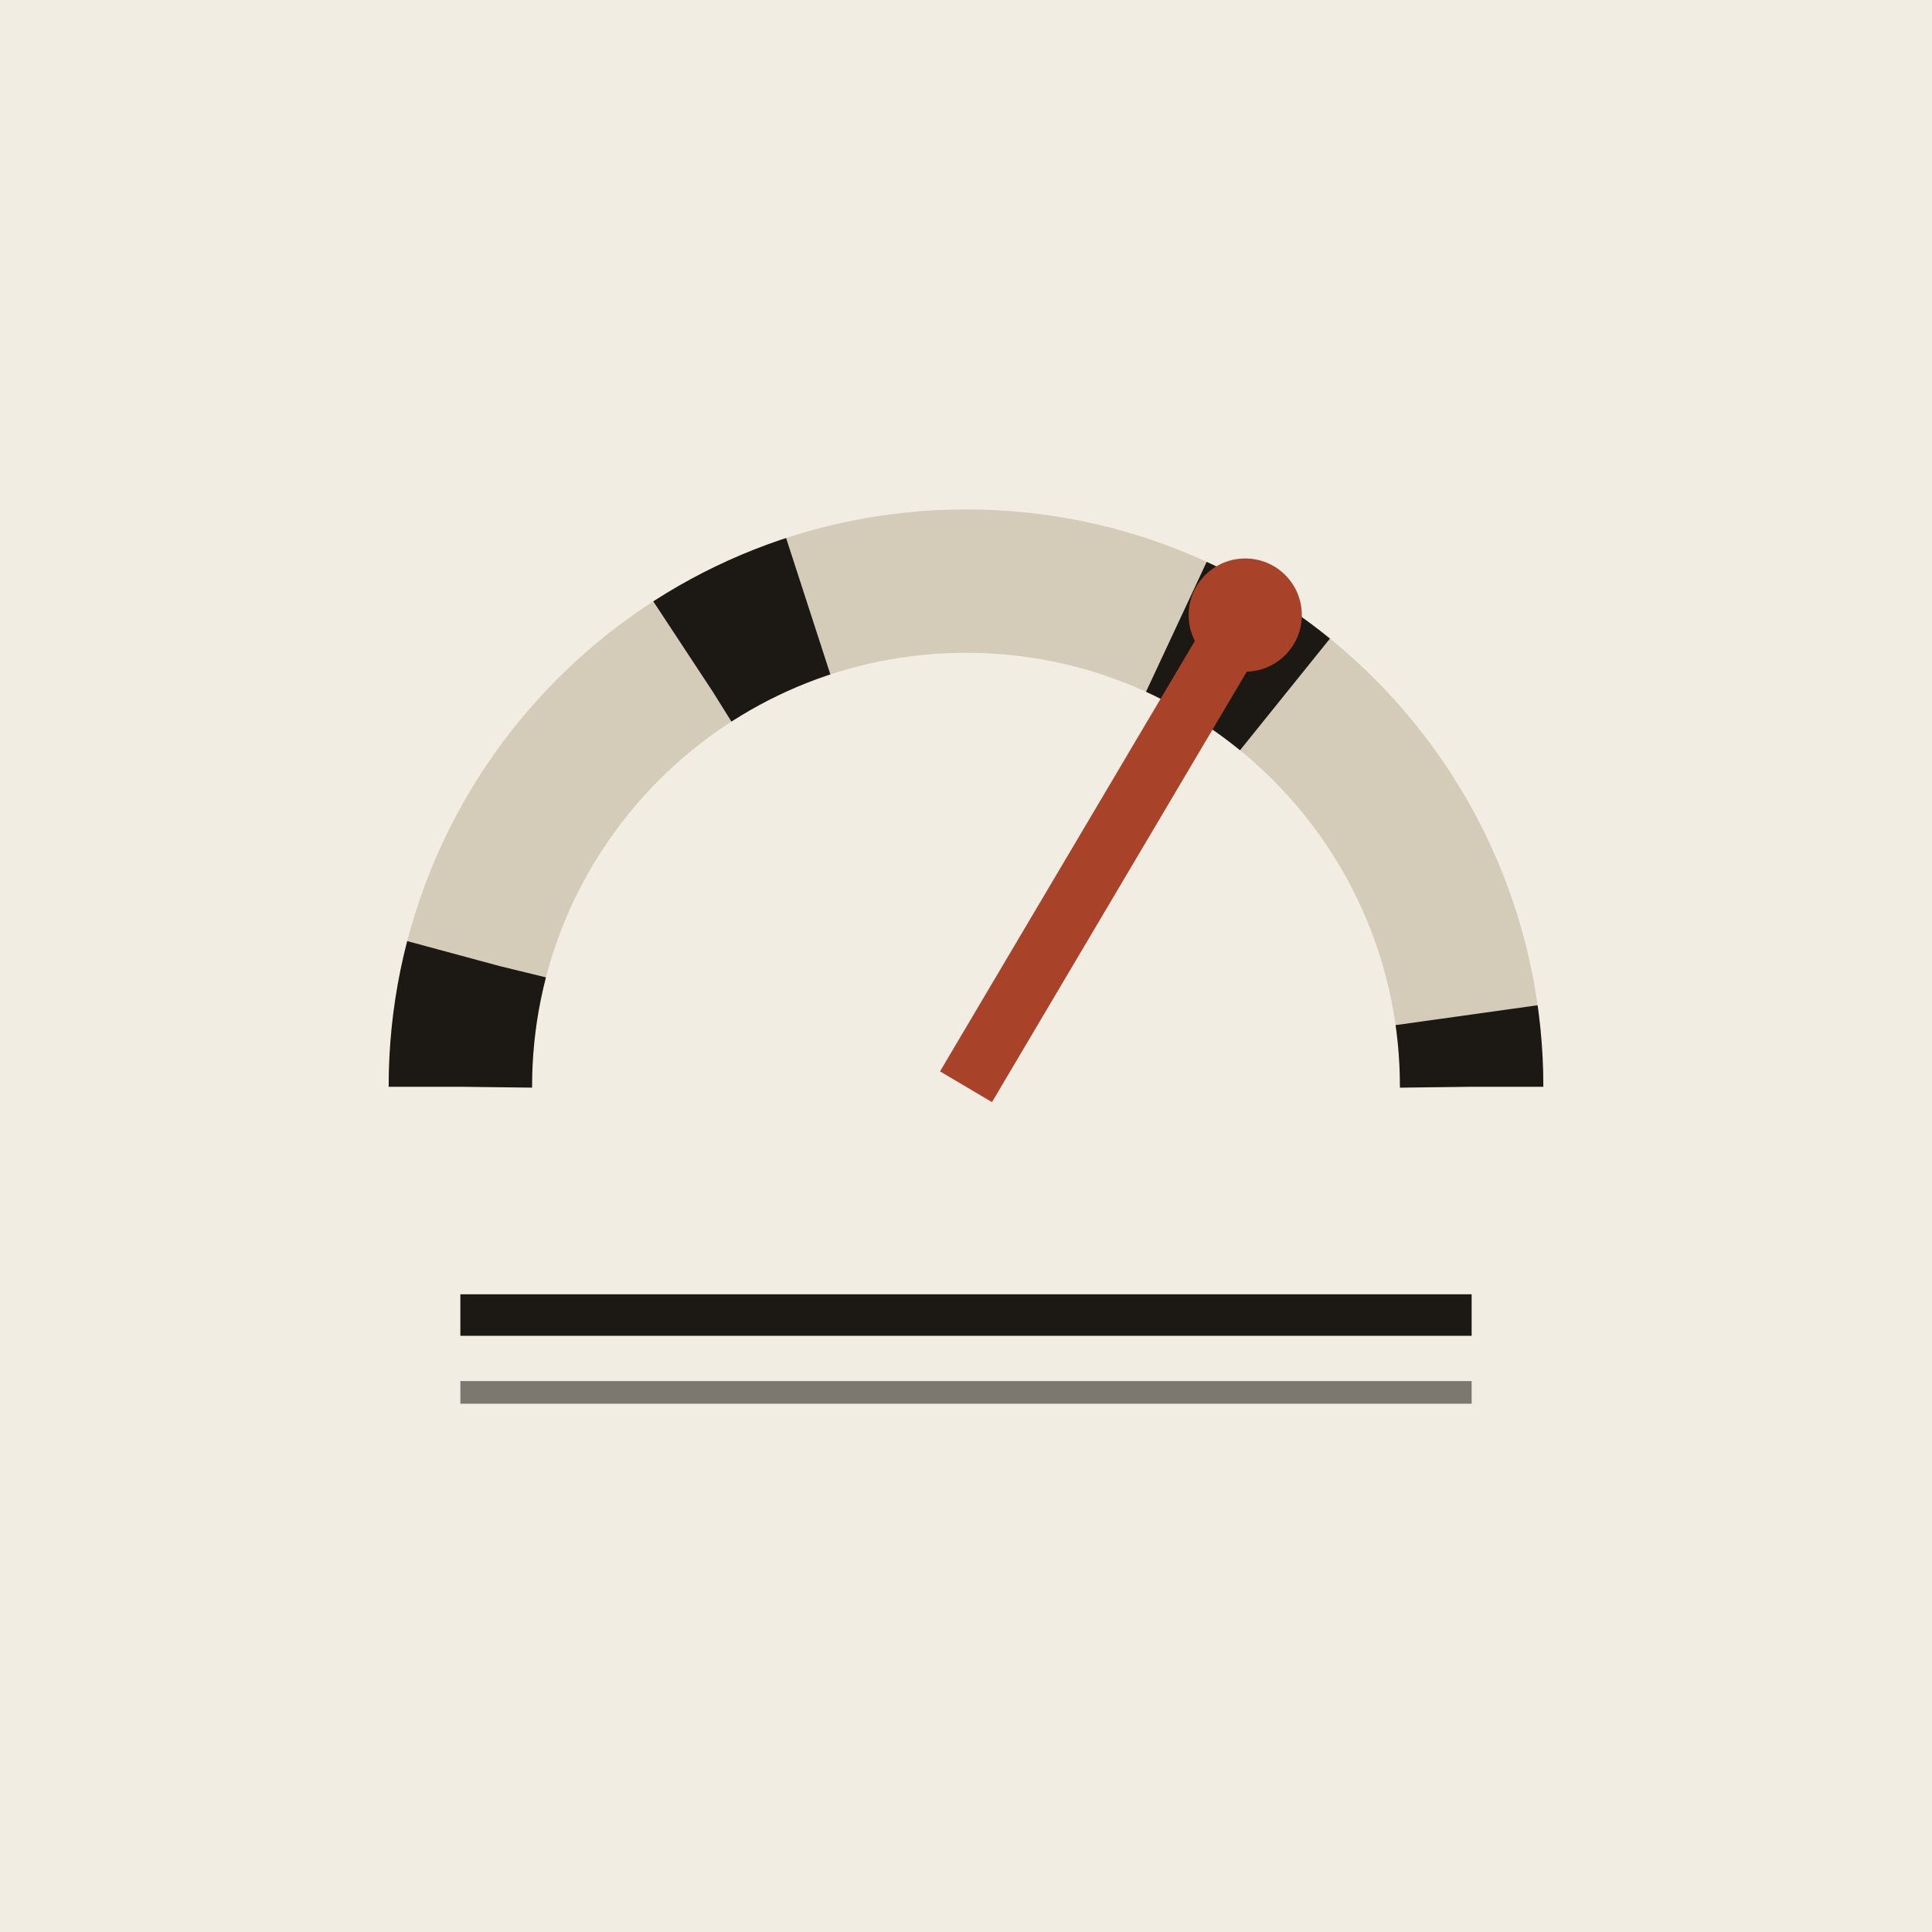
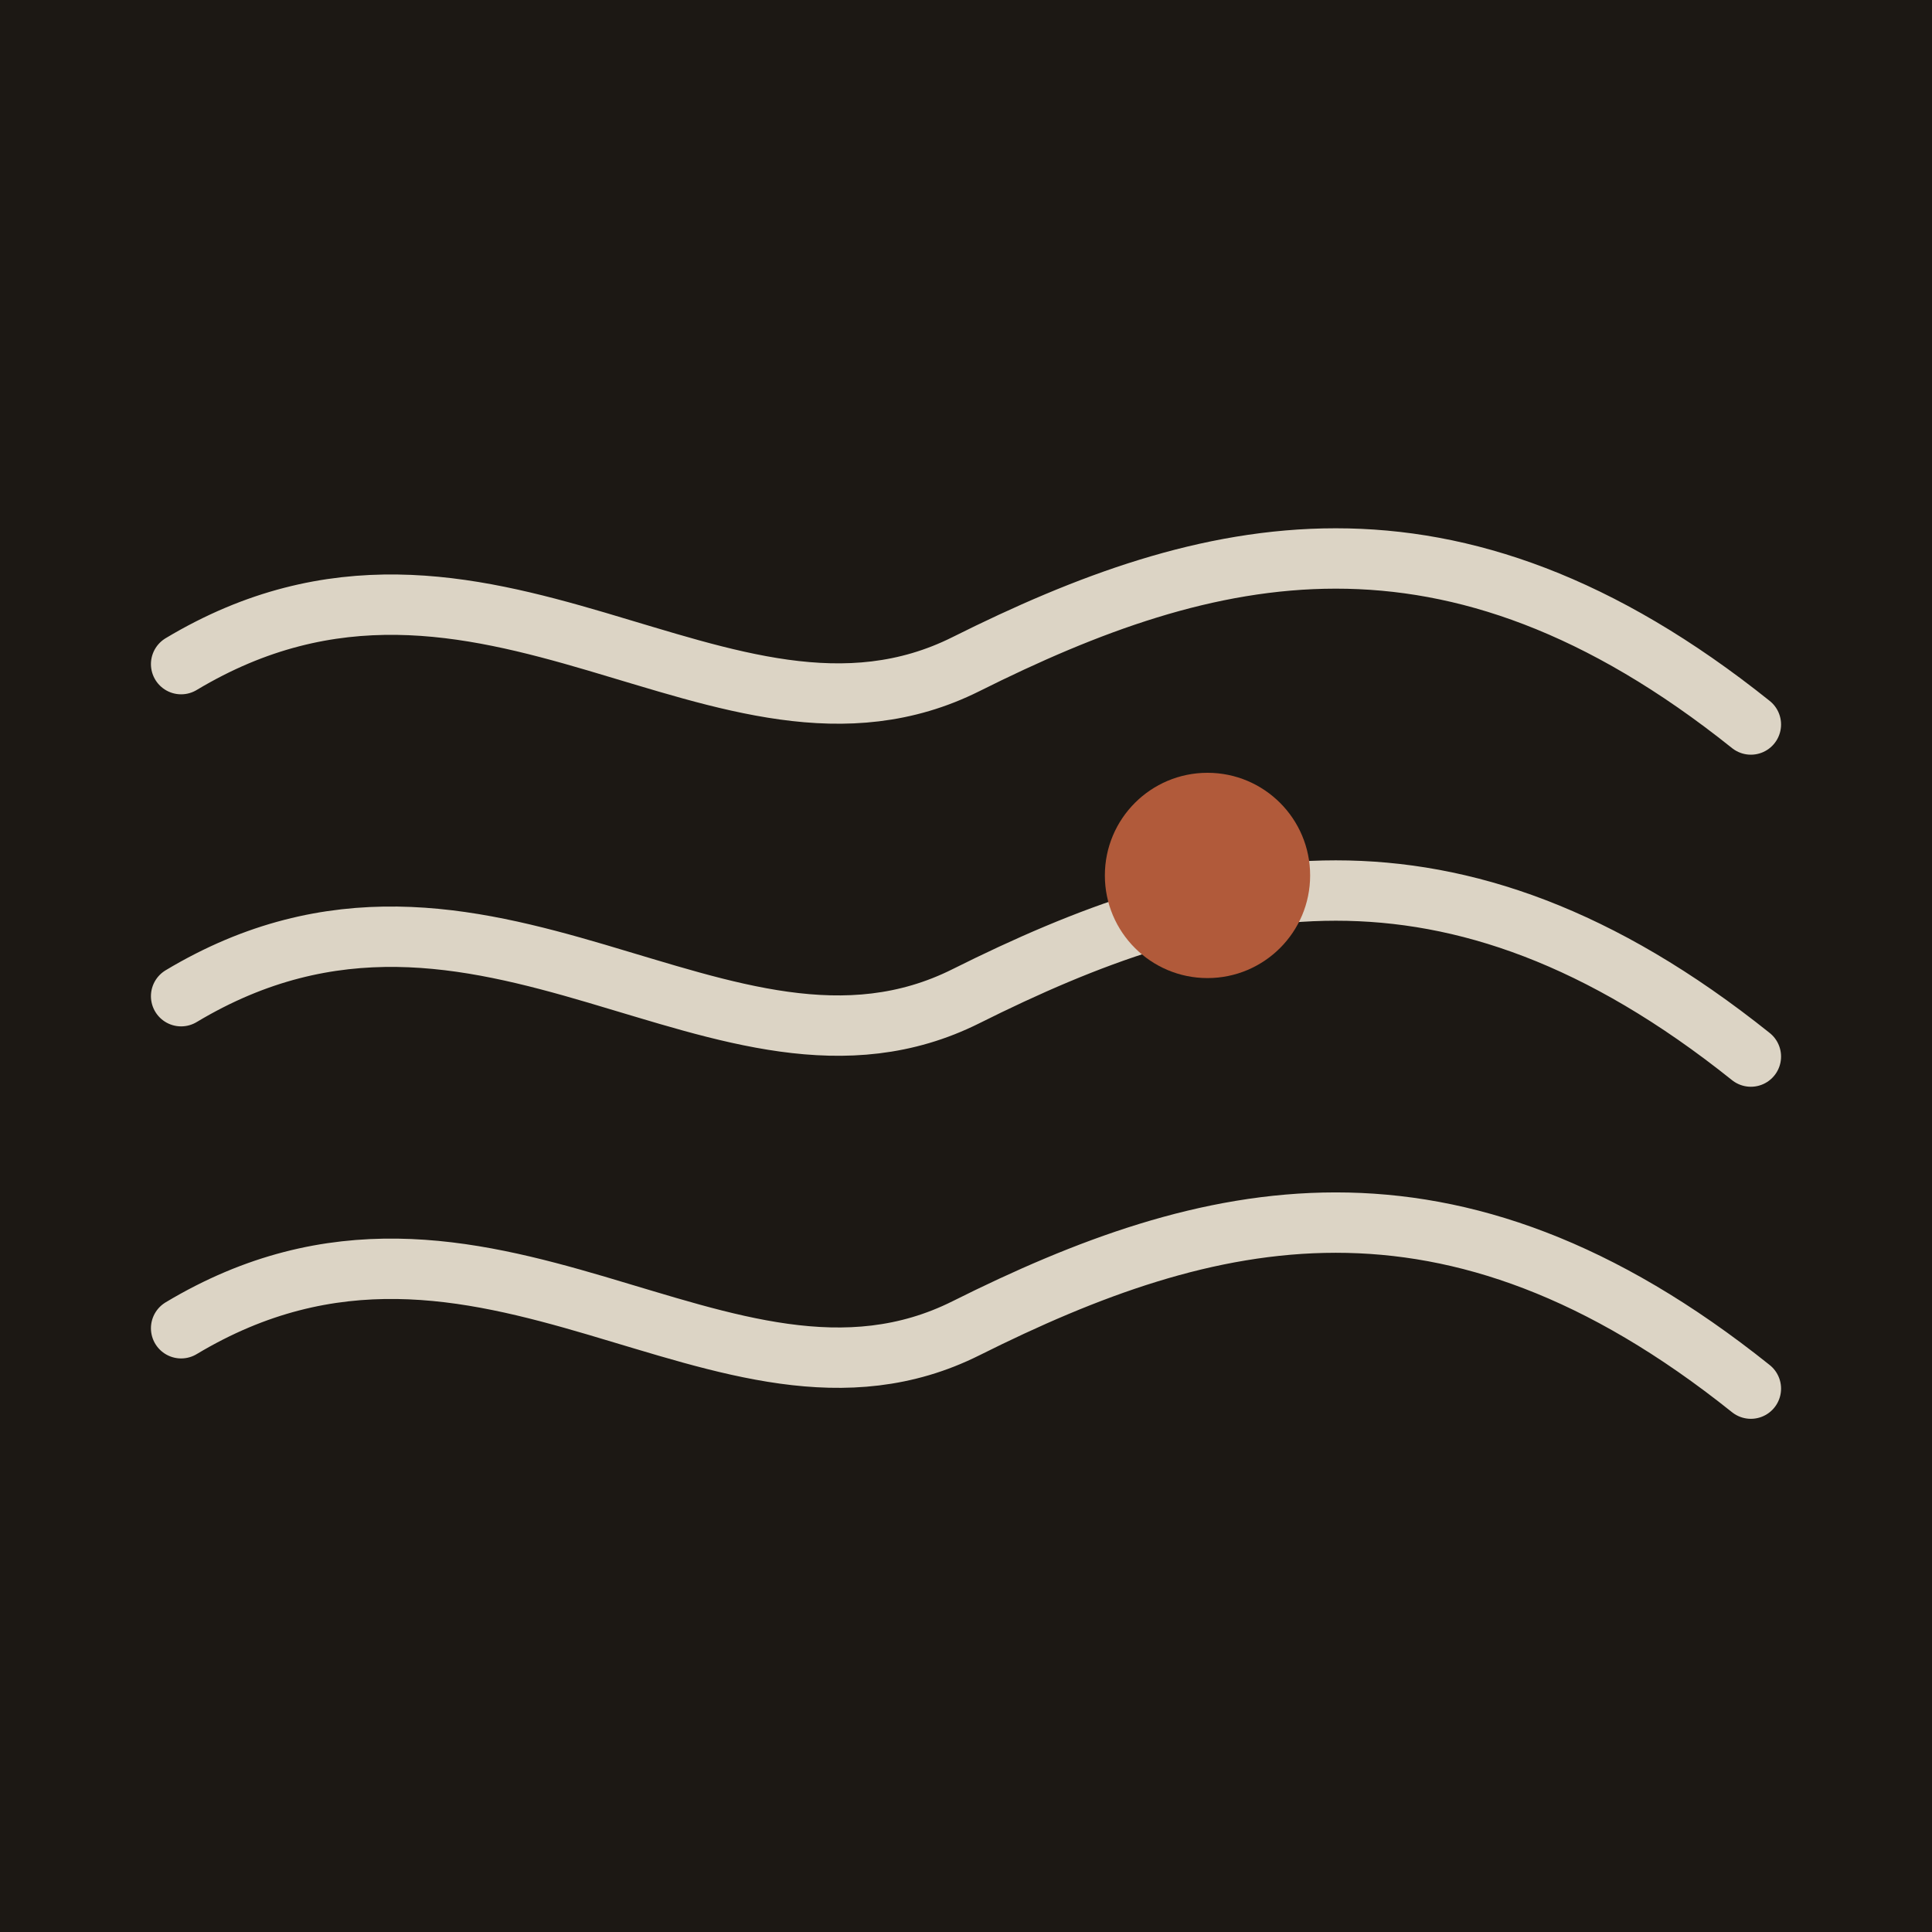
- <svg xmlns="http://www.w3.org/2000/svg" viewBox="0 0 512 512" width="512" height="512" role="img" aria-label="Trip Budget">
-   <rect width="512" height="512" fill="#F2EDE3" />
-   <g fill="none" stroke-linecap="butt">
-     <path d="M122 288 A134 134 0 0 1 390 288" stroke="#D5CBB9" stroke-width="38" />
-     <path d="M122 288 A134 134 0 0 1 390 288" stroke="#1C1813" stroke-width="38" pathLength="100" stroke-dasharray="34 100" />
-     <line x1="256" y1="288" x2="330" y2="163" stroke="#A8432A" stroke-width="16" />
+ <svg xmlns="http://www.w3.org/2000/svg" viewBox="0 0 64 64">
+   <rect width="64" height="64" fill="#1c1814" />
+   <g fill="none" stroke="#f1e9d8" stroke-width="2" stroke-linecap="round" opacity="0.9">
+     <path d="M6,22 C16,16 24,26 32,22 S48,16 58,24" />
+     <path d="M6,33 C16,27 24,37 32,33 S48,27 58,35" />
+     <path d="M6,44 C16,38 24,48 32,44 S48,38 58,46" />
  </g>
-   <circle cx="330" cy="163" r="15" fill="#A8432A" />
-   <rect x="122" y="343" width="268" height="11" fill="#1C1813" />
-   <rect x="122" y="366" width="268" height="6" fill="#1C1813" opacity=".55" />
+   <circle cx="40" cy="29" r="3.4" fill="#b15a3a" />
</svg>
